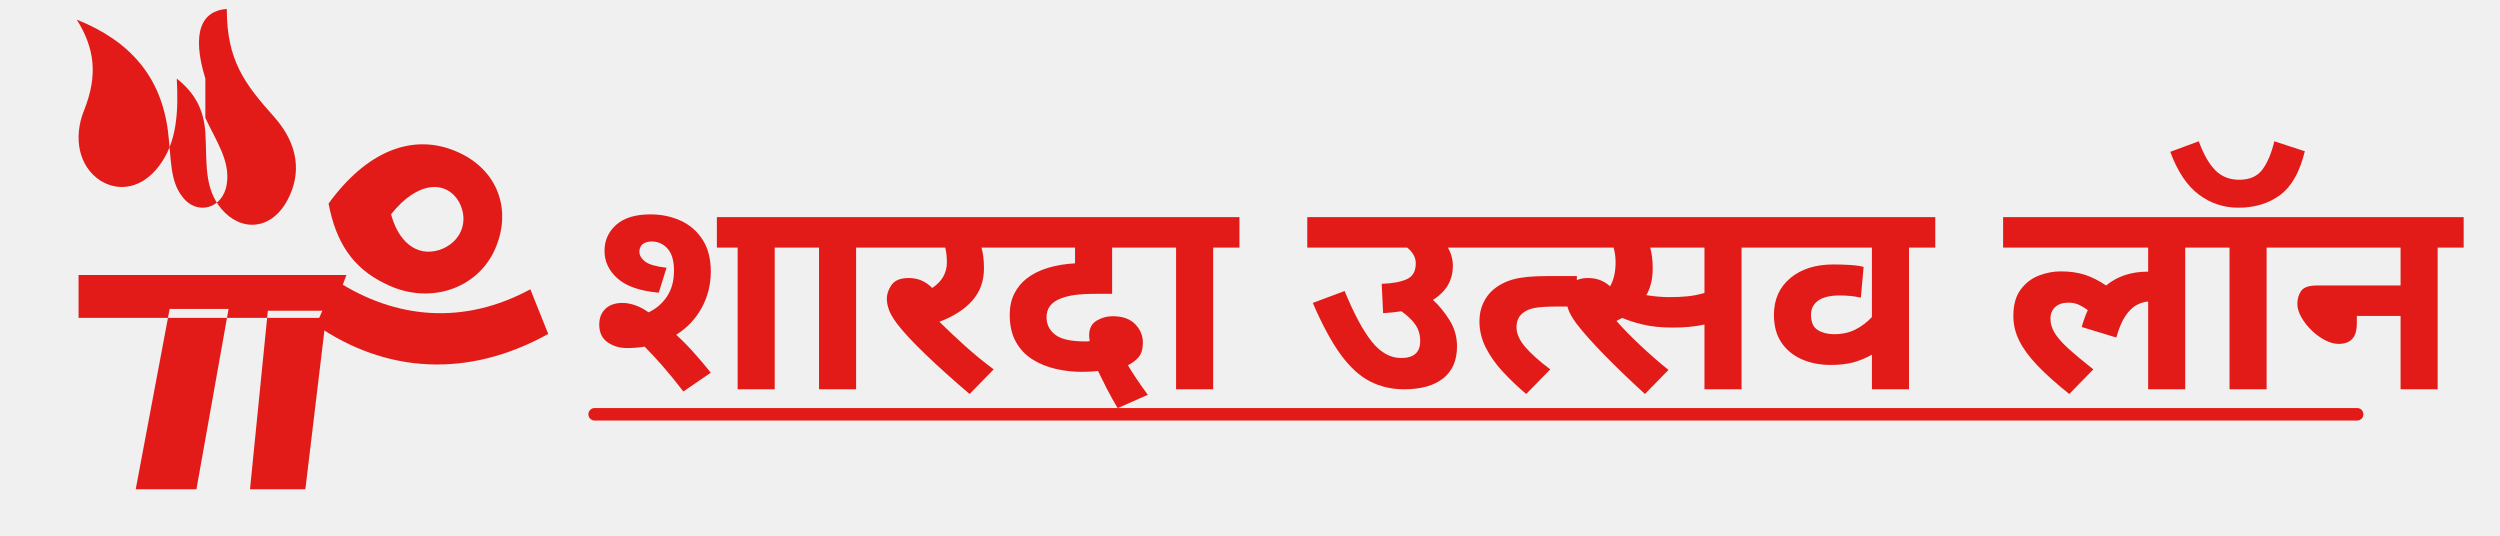
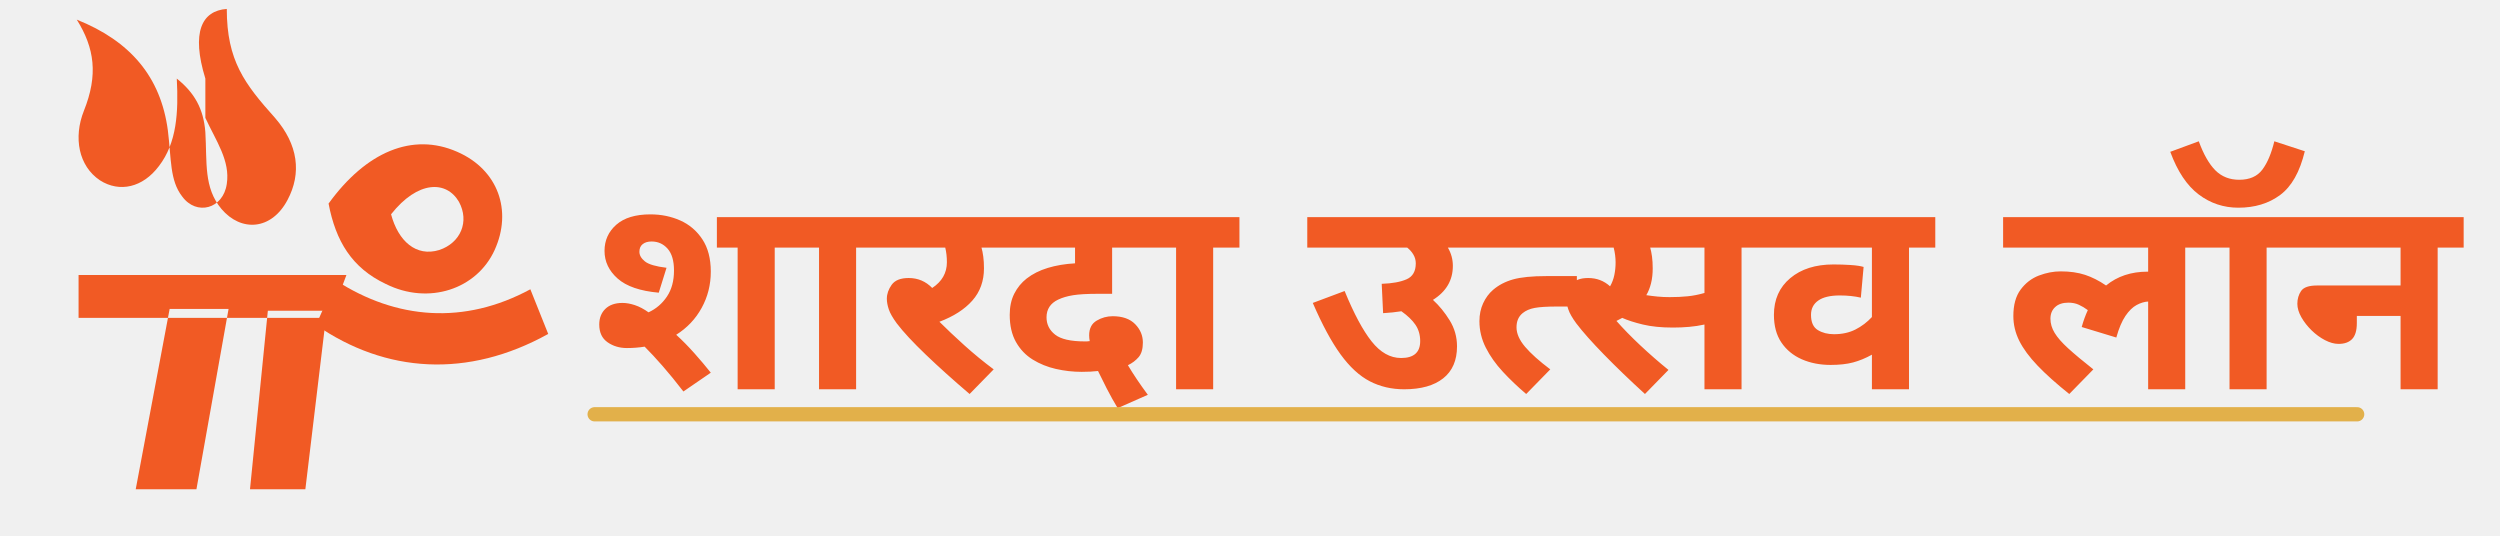
<svg xmlns="http://www.w3.org/2000/svg" viewBox="0 0 1400 300" role="img" aria-labelledby="title desc">
  <rect width="1400" height="300" fill="#fff" fill-opacity="0" />
-   <g fill="#e21b18">
+   <g fill="#F15A24">
    <path d="M115 44c-8-26-2-38 12-39 0 29 10 42 27 61 13 15 15 31 7 46-9 17-26 18-37 5-10-12-8-26-9-43-1-13-6-22-16-30 1 19 0 36-10 49-9 12-22 15-33 8-12-8-15-24-9-39 8-20 6-35-4-51 30 12 47 32 51 62 2 16 1 28 8 37 8 11 23 7 25-7 2-13-6-24-12-37z" />
    <path d="M44 154h150l-9 24H44zM95 173l-19 101h34l18-101zM150 174l-10 100h31l12-100z" />
    <path d="M184 114c21-29 47-40 72-29 23 10 31 33 21 55-10 22-37 31-61 19-19-9-28-24-32-45zm35 6c4 15 14 24 27 20 12-4 17-16 11-27-7-12-23-12-38 7z" />
    <path d="M188 157c34 22 72 25 109 5l10 25c-45 25-91 22-130-5z" />
  </g>
-   <g fill="#e21b18" font-family="'Noto Sans Devanagari','Mangal',sans-serif" font-weight="800" font-size="155">
+   <g fill="#F15A24" font-family="'Noto Sans Devanagari','Mangal',sans-serif" font-weight="800" font-size="155">
    <text x="330" y="218" textLength="990" lengthAdjust="spacingAndGlyphs">शारदा उत्सव लॉन</text>
  </g>
-   <path d="M333 232H1320" stroke="#e21b18" stroke-width="7" stroke-linecap="round" />
+   <path d="M333 232H1320" stroke="#E2B04A" stroke-width="8" stroke-linecap="round" />
</svg>
